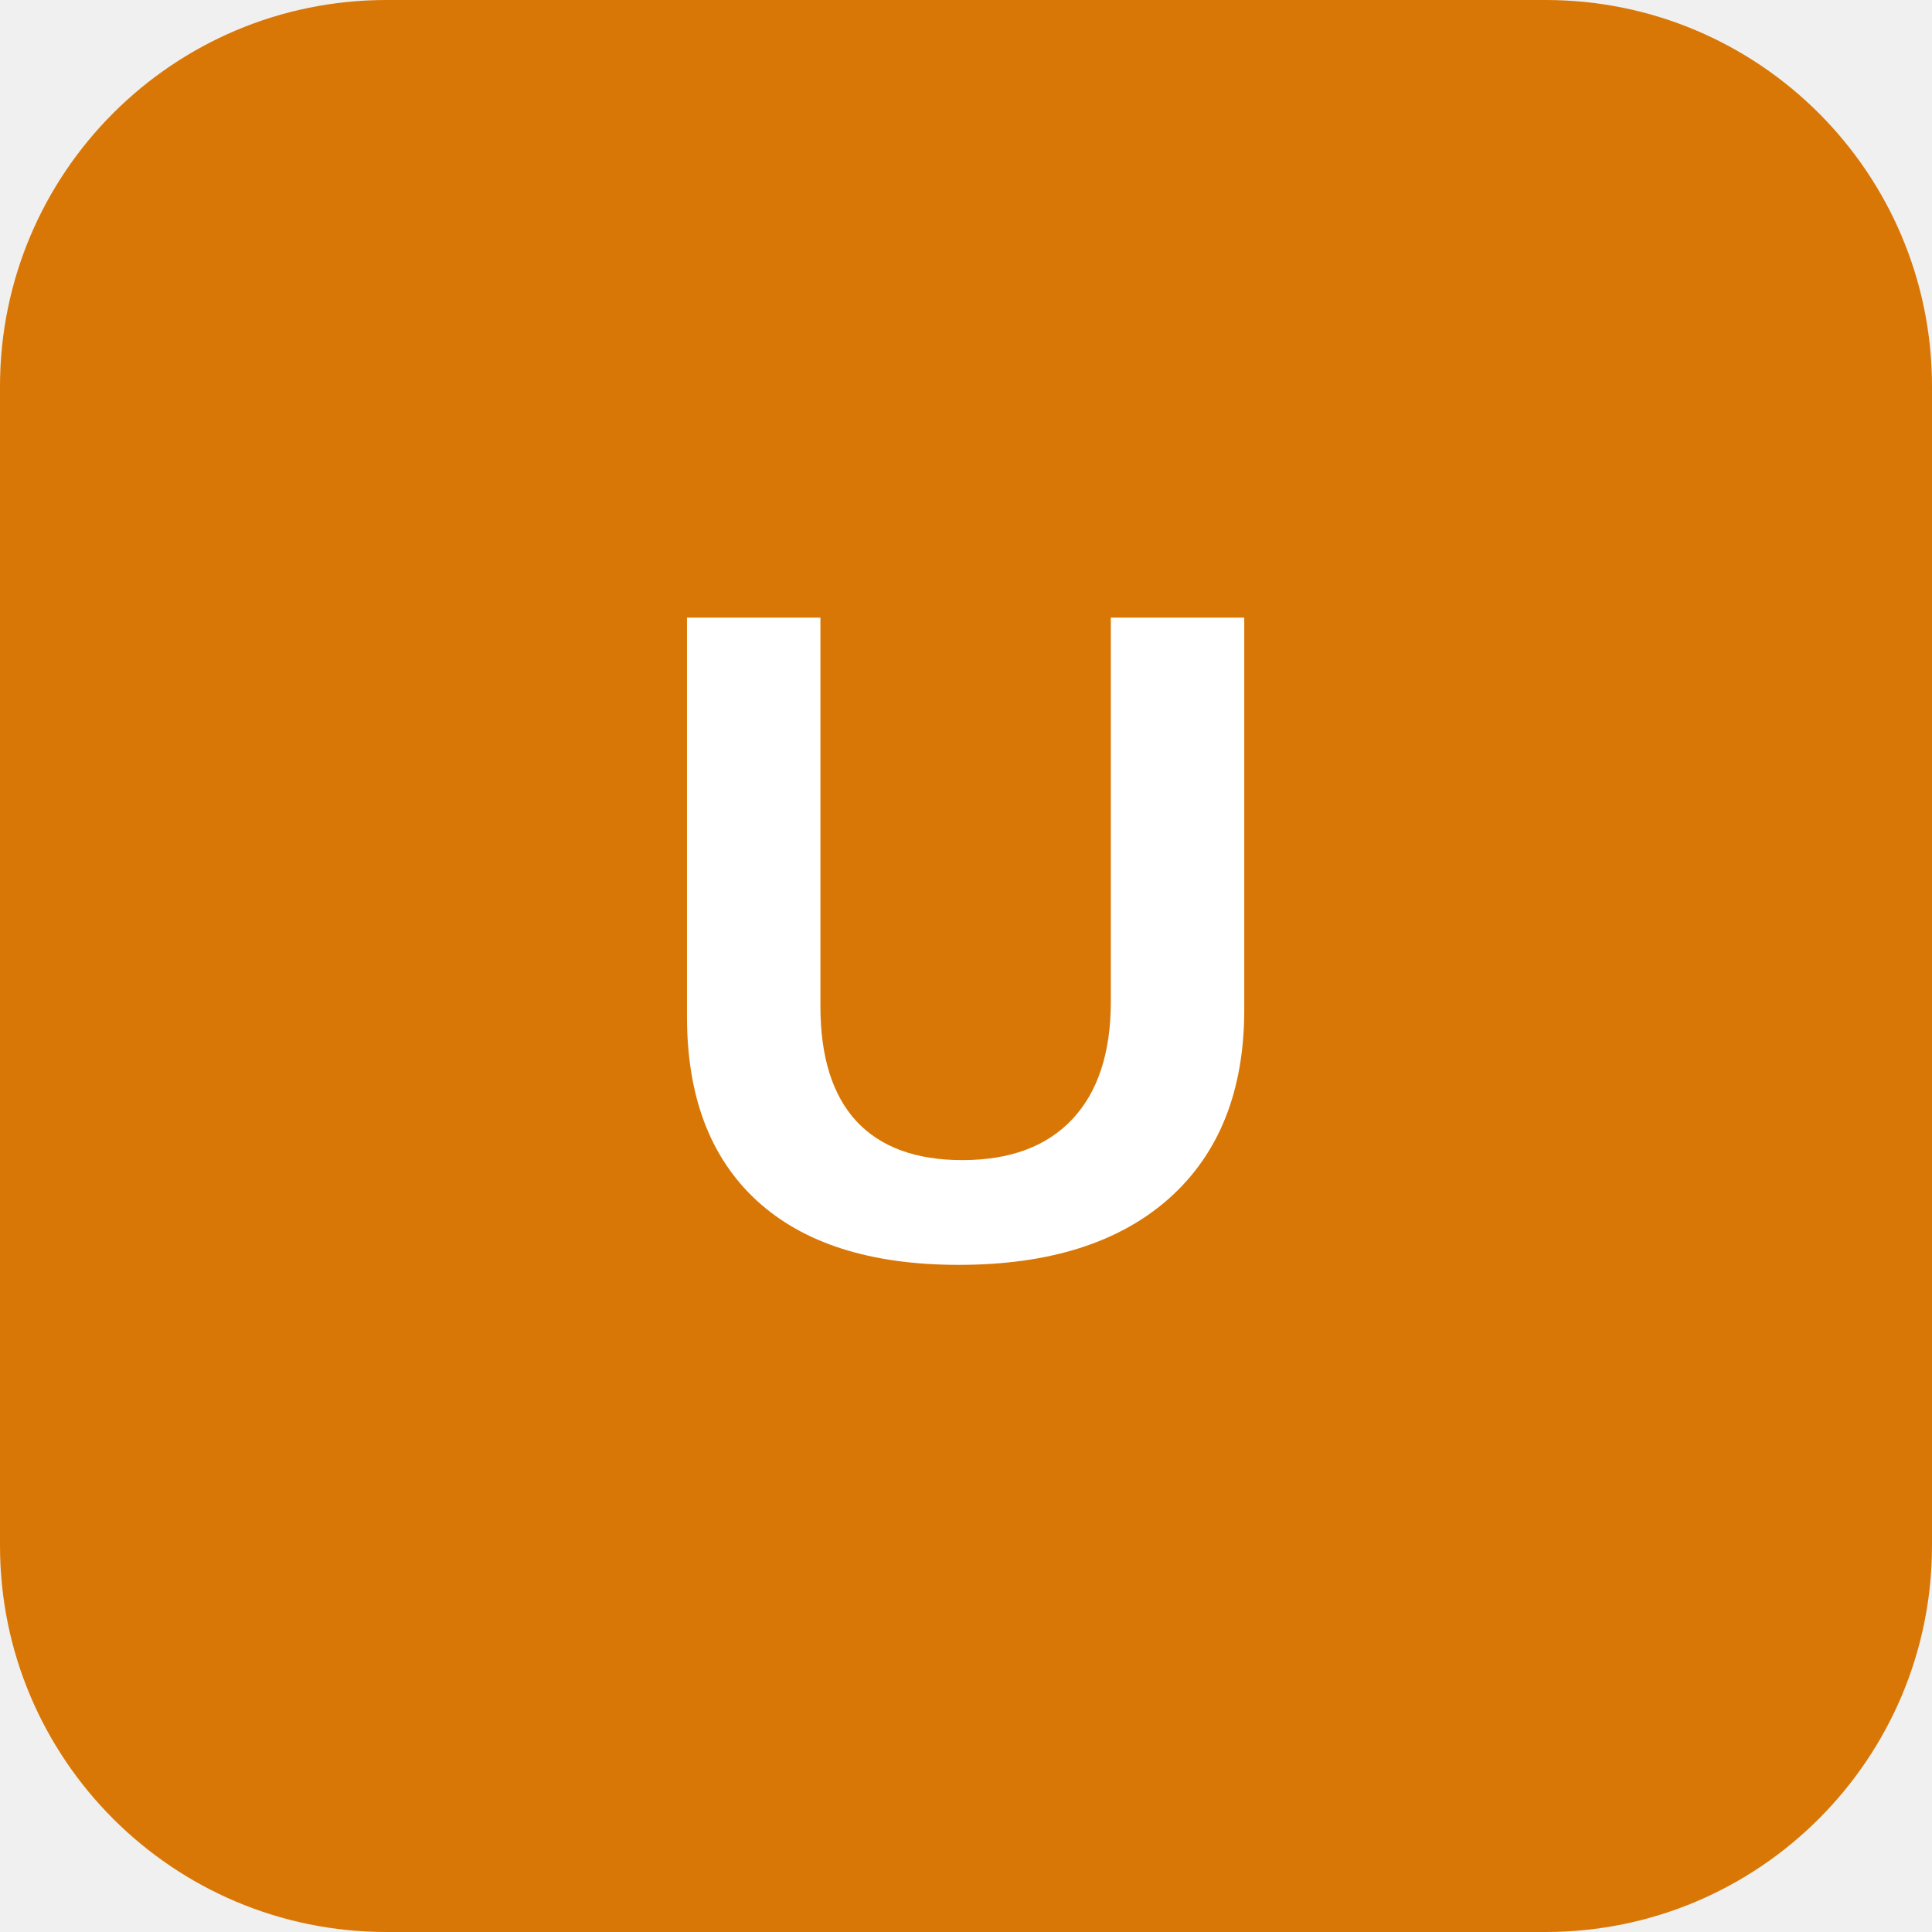
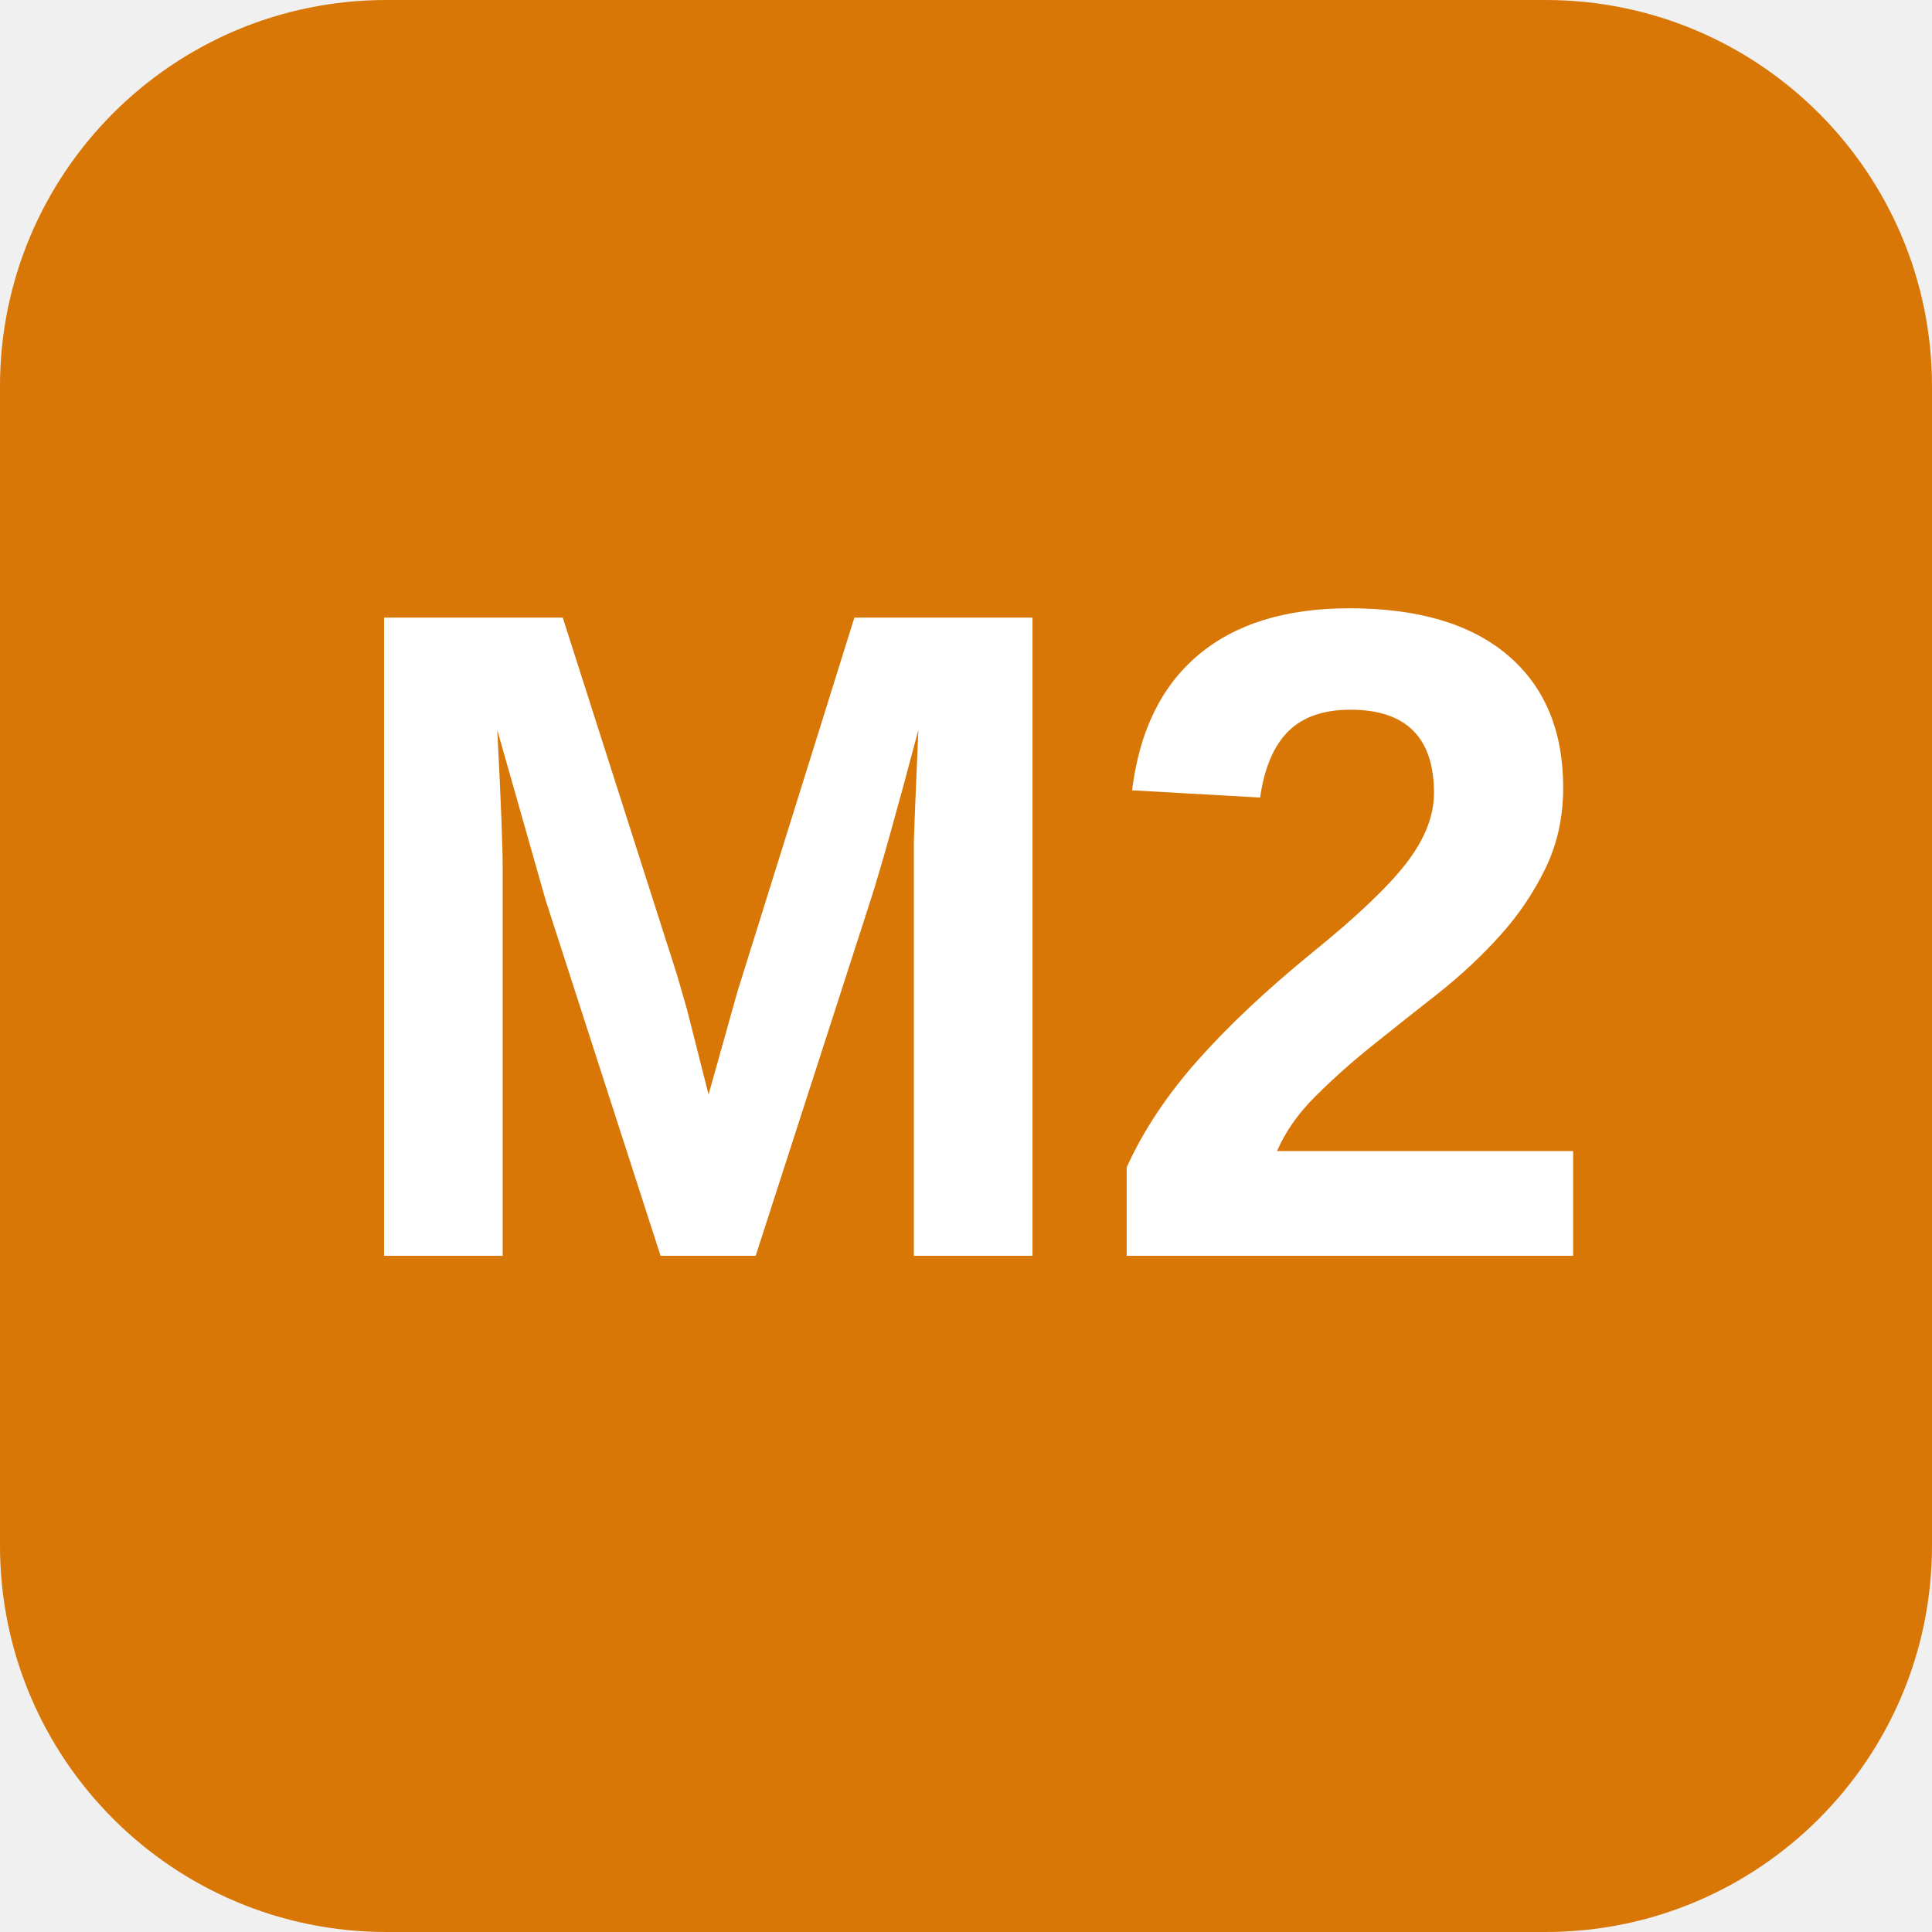
<svg xmlns="http://www.w3.org/2000/svg" viewBox="0 0 100 100" width="100" height="100">
  <rect width="100" height="100" rx="20" fill="#d97706" />
-   <text x="50" y="65" font-family="Arial, sans-serif" font-size="48" font-weight="bold" fill="white" text-anchor="middle">U</text>
+   <text x="50" y="65" font-family="Arial, sans-serif" font-size="48" font-weight="bold" fill="white" text-anchor="middle">M2</text>
</svg>
